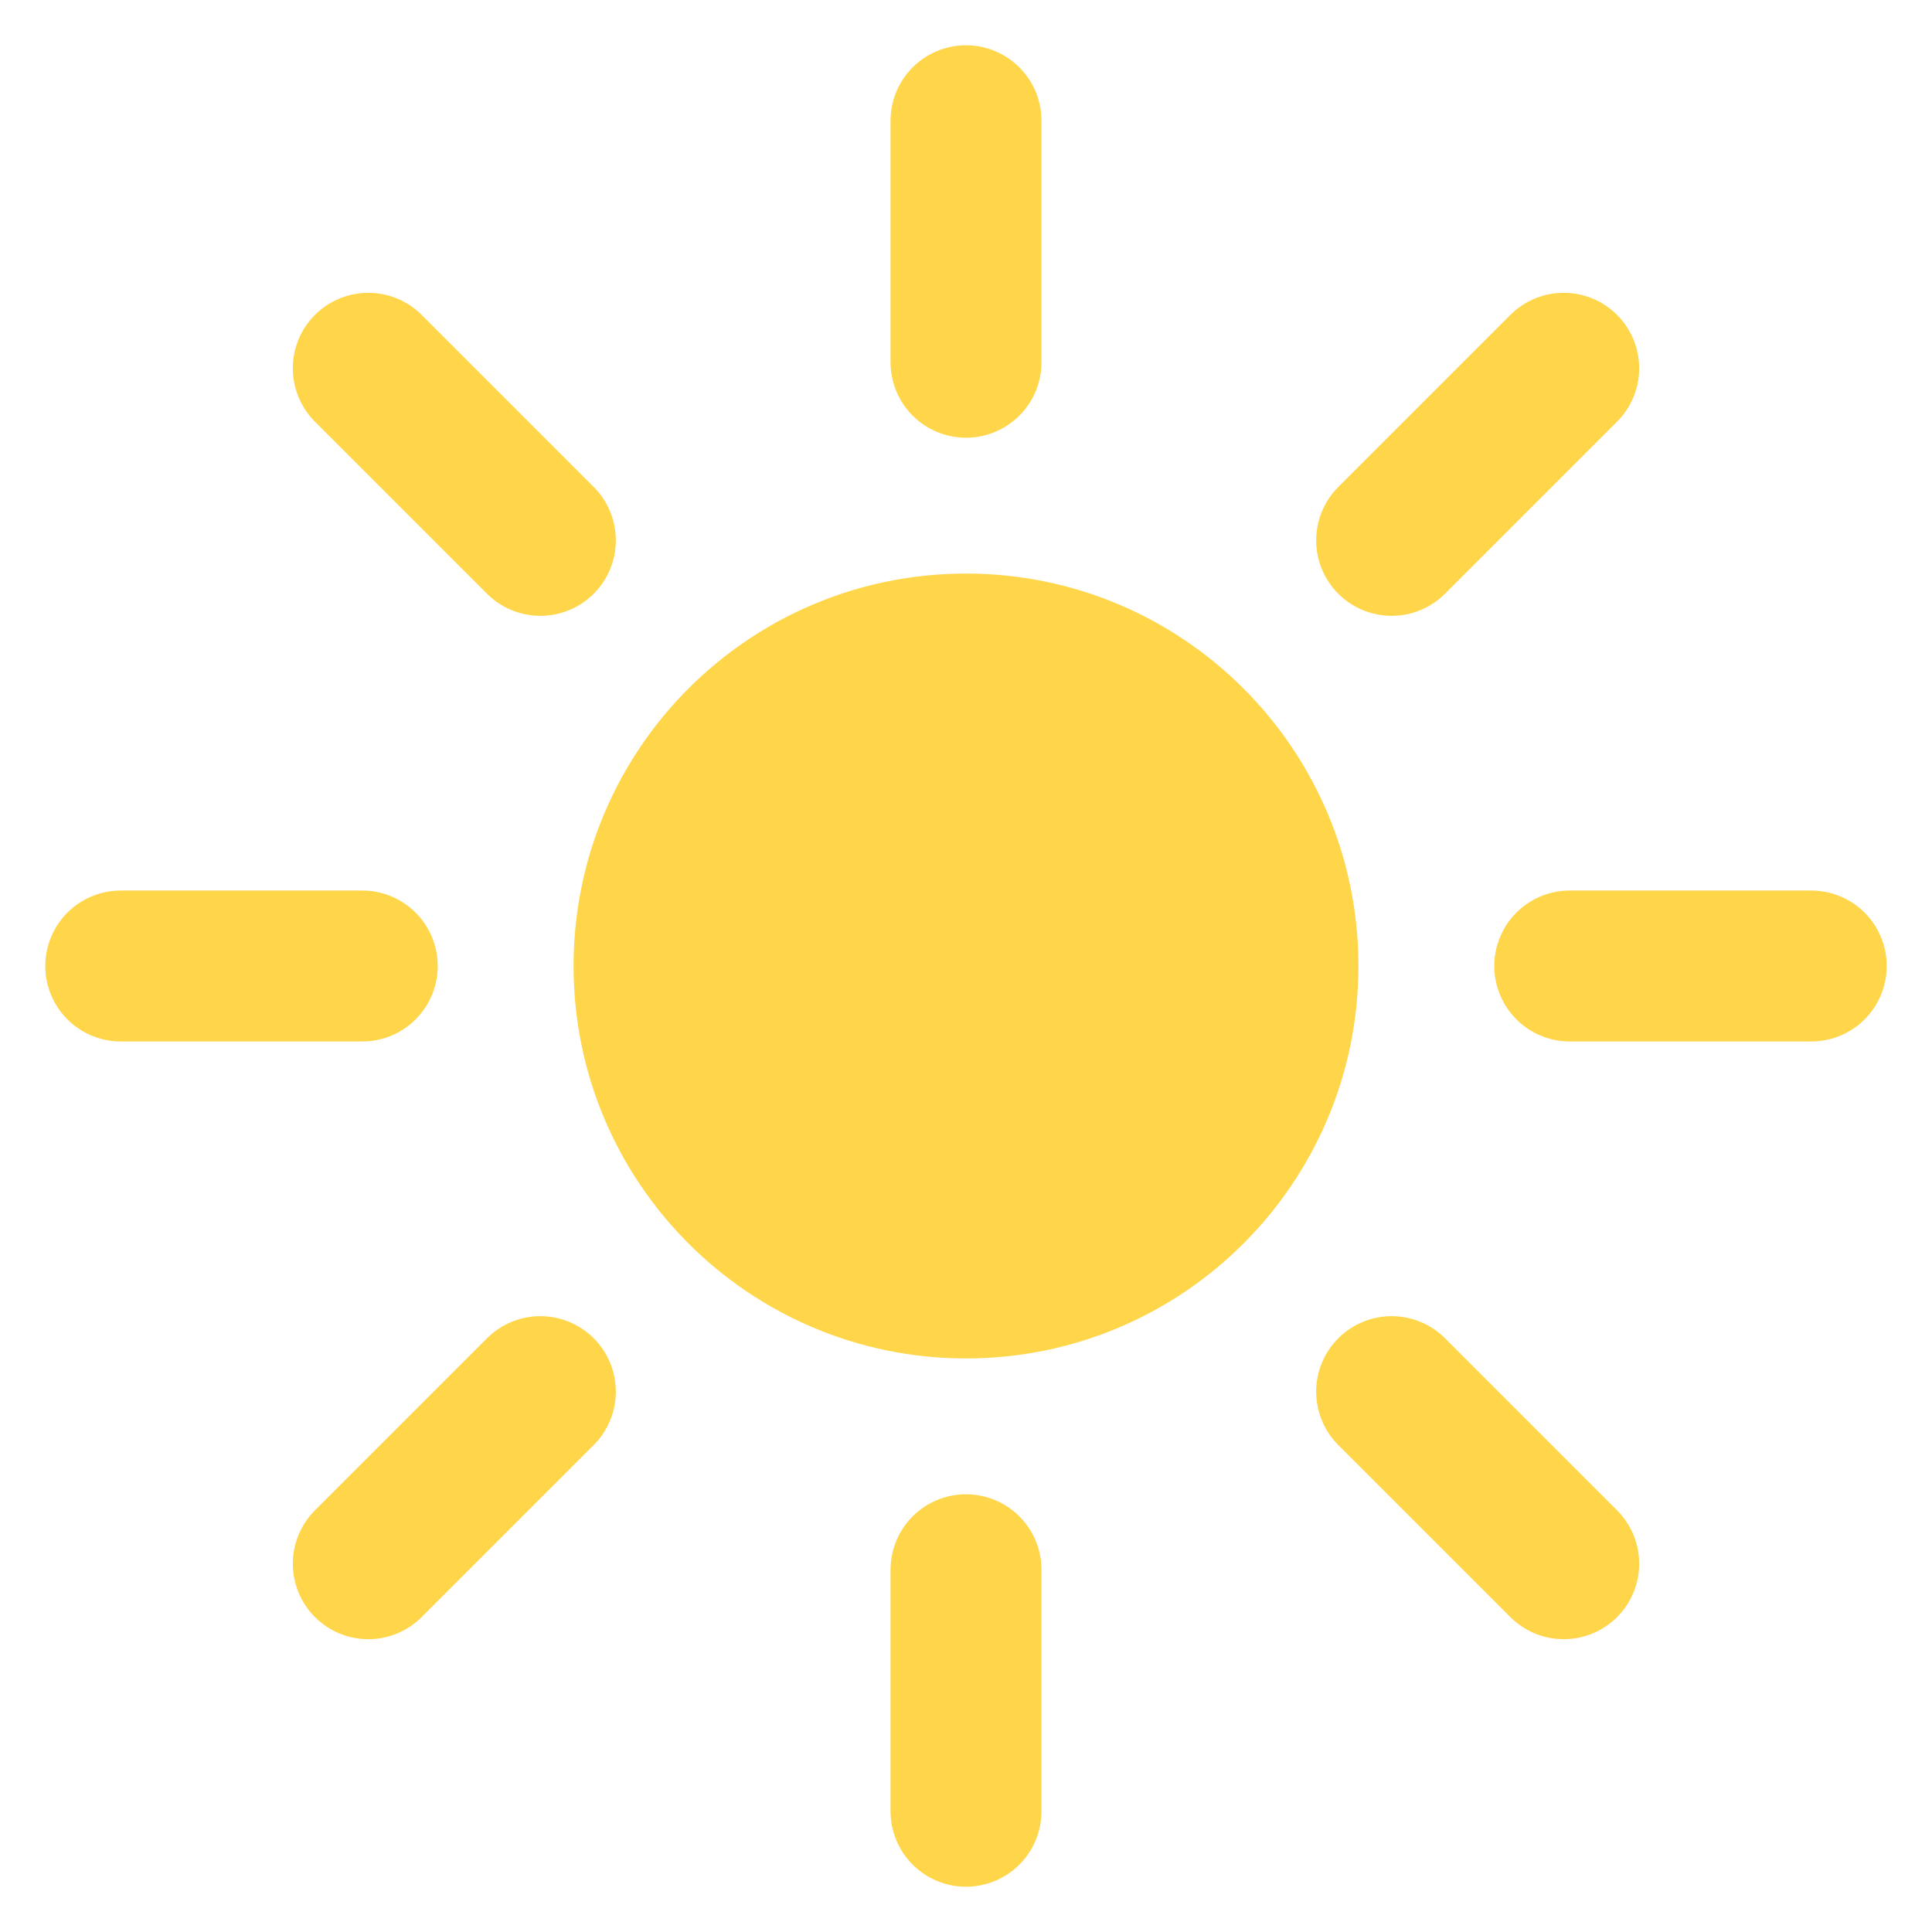
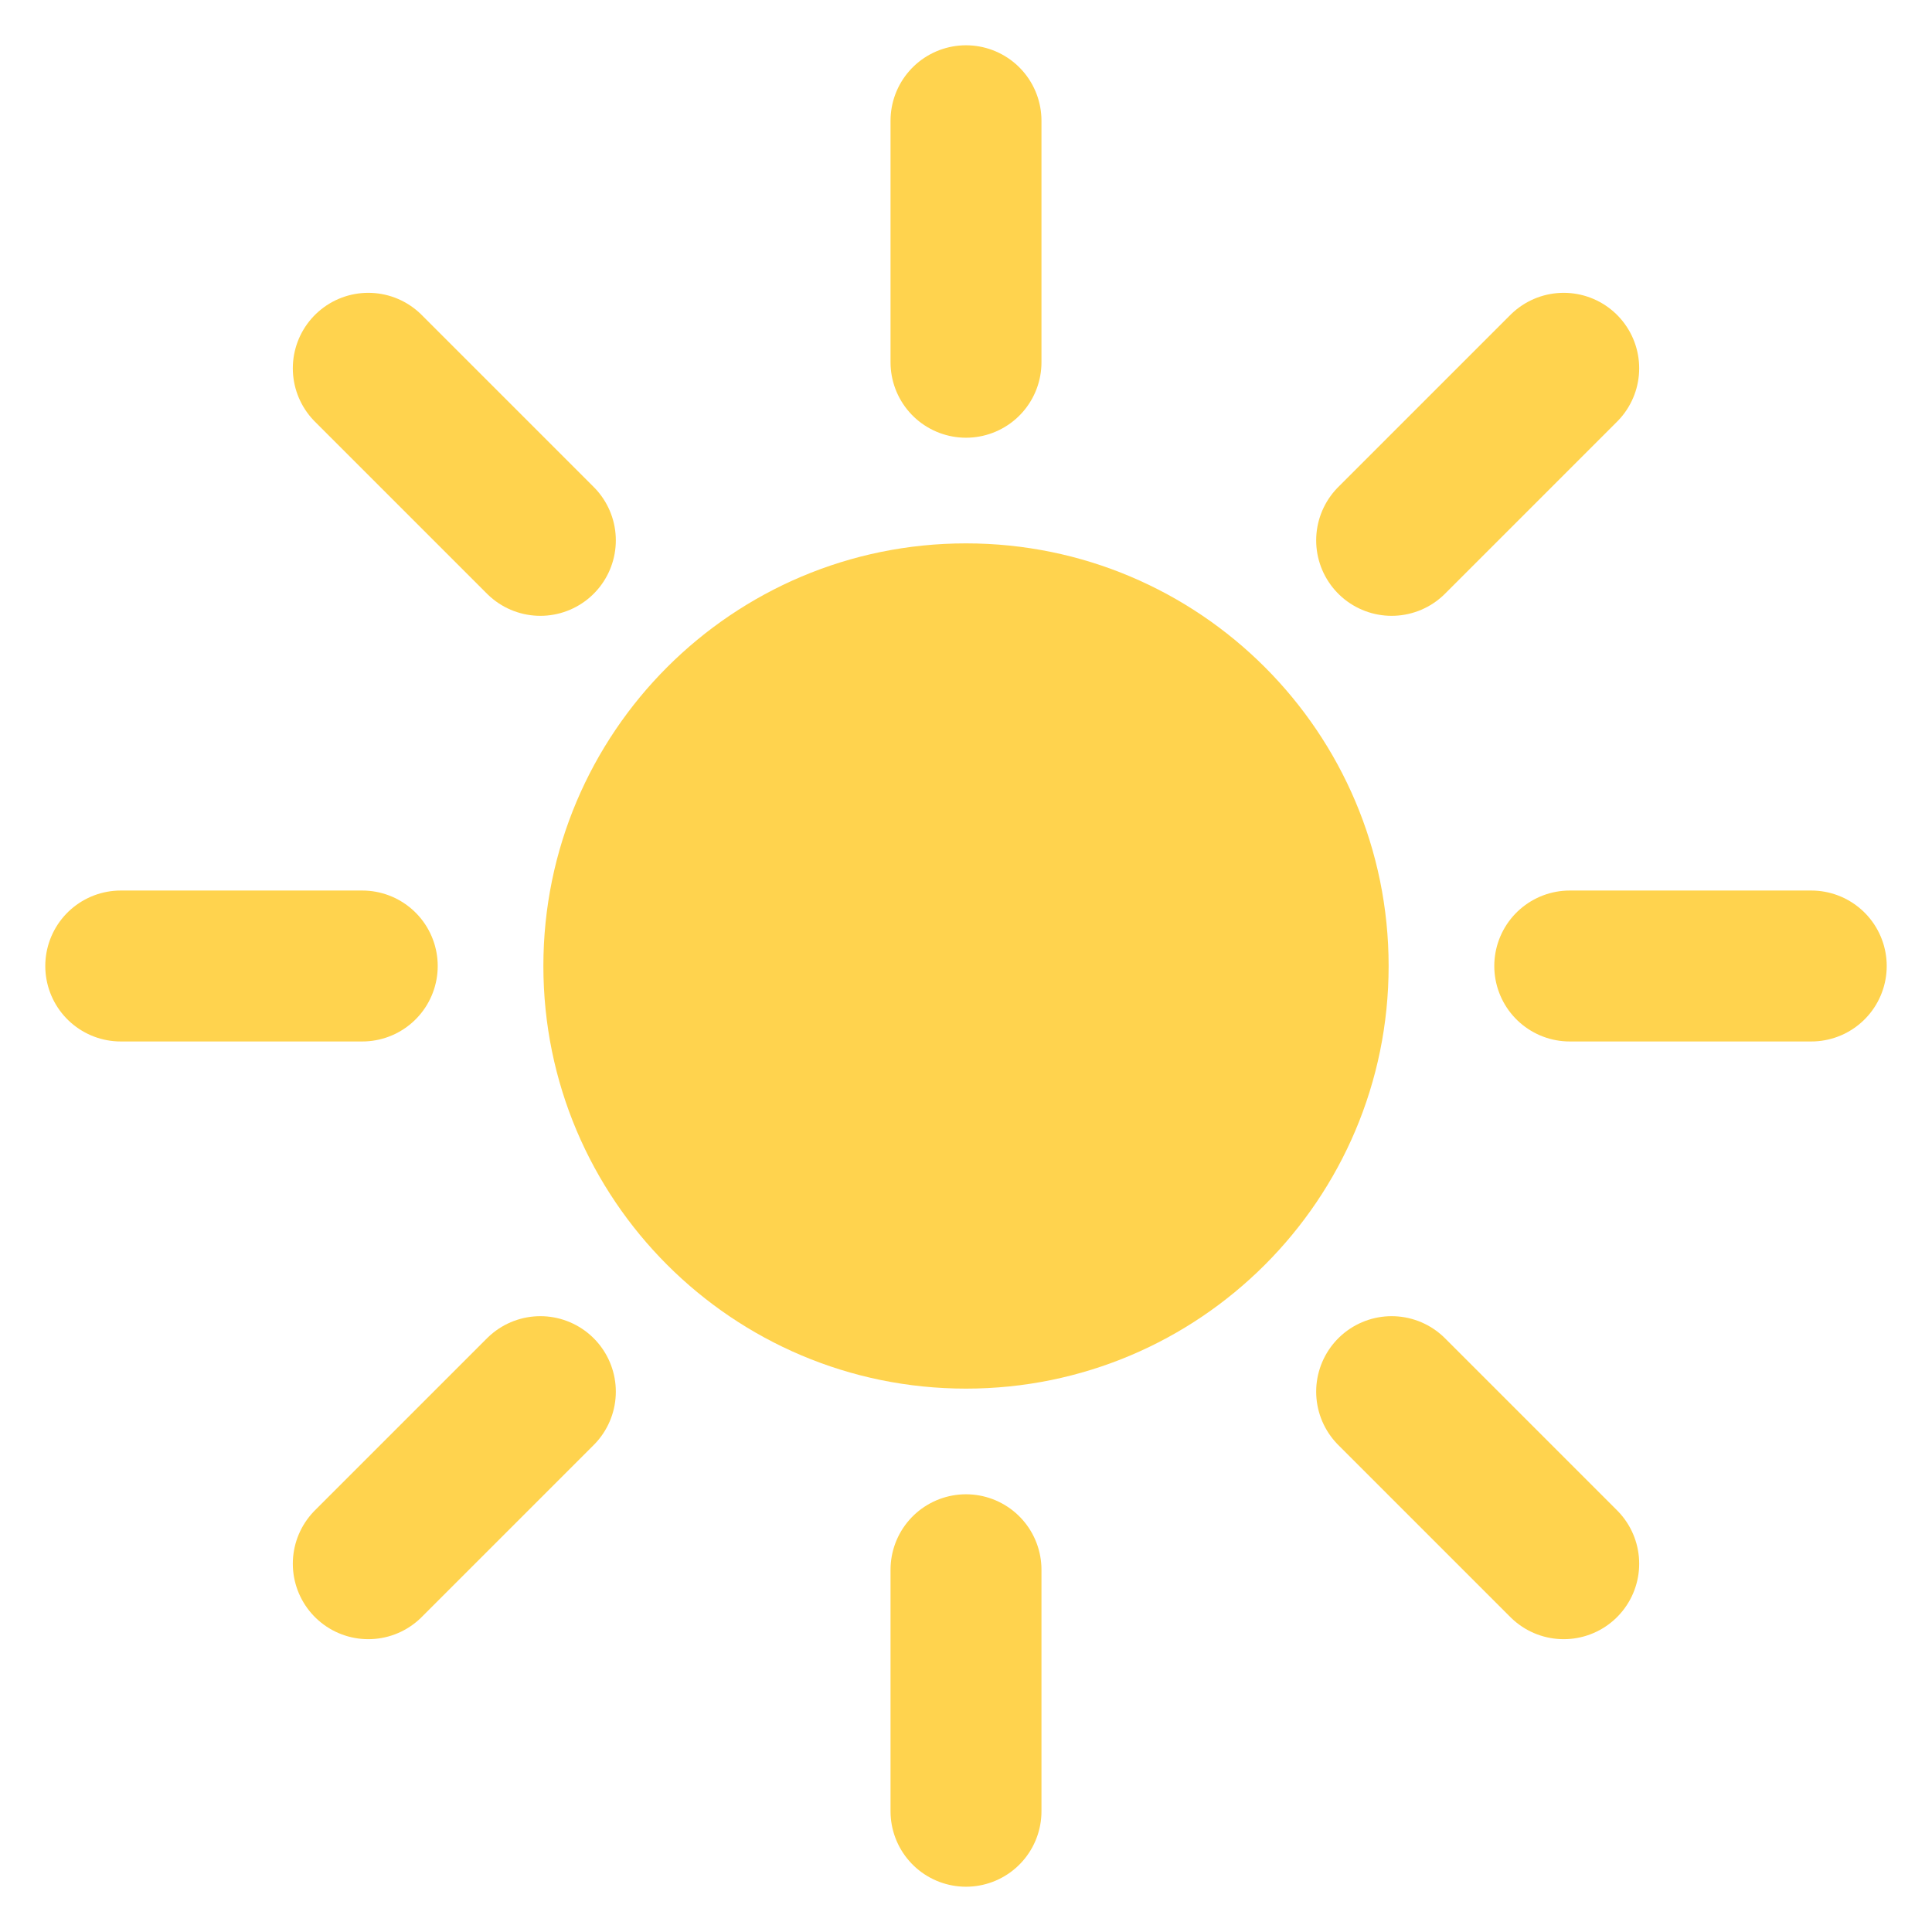
- <svg xmlns="http://www.w3.org/2000/svg" viewBox="0 0 64 64" aria-hidden="true">
-   <g fill="none" stroke="#FFD54A" stroke-width="5" stroke-linecap="round">
+ <svg xmlns="http://www.w3.org/2000/svg" viewBox="0 0 64 64">
+   <g stroke="#FFD34E" stroke-width="5" stroke-linecap="round">
    <path d="M32 4v8M32 52v8M4 32h8M52 32h8M12.2 12.2l5.7 5.7M46.1 46.1l5.7 5.7M51.8 12.2l-5.7 5.7M17.9 46.1l-5.7 5.7" />
  </g>
-   <circle cx="32" cy="32" r="13" fill="#FFD54A" />
+   <circle cx="32" cy="32" r="14" fill="#FFD34E" />
</svg>
